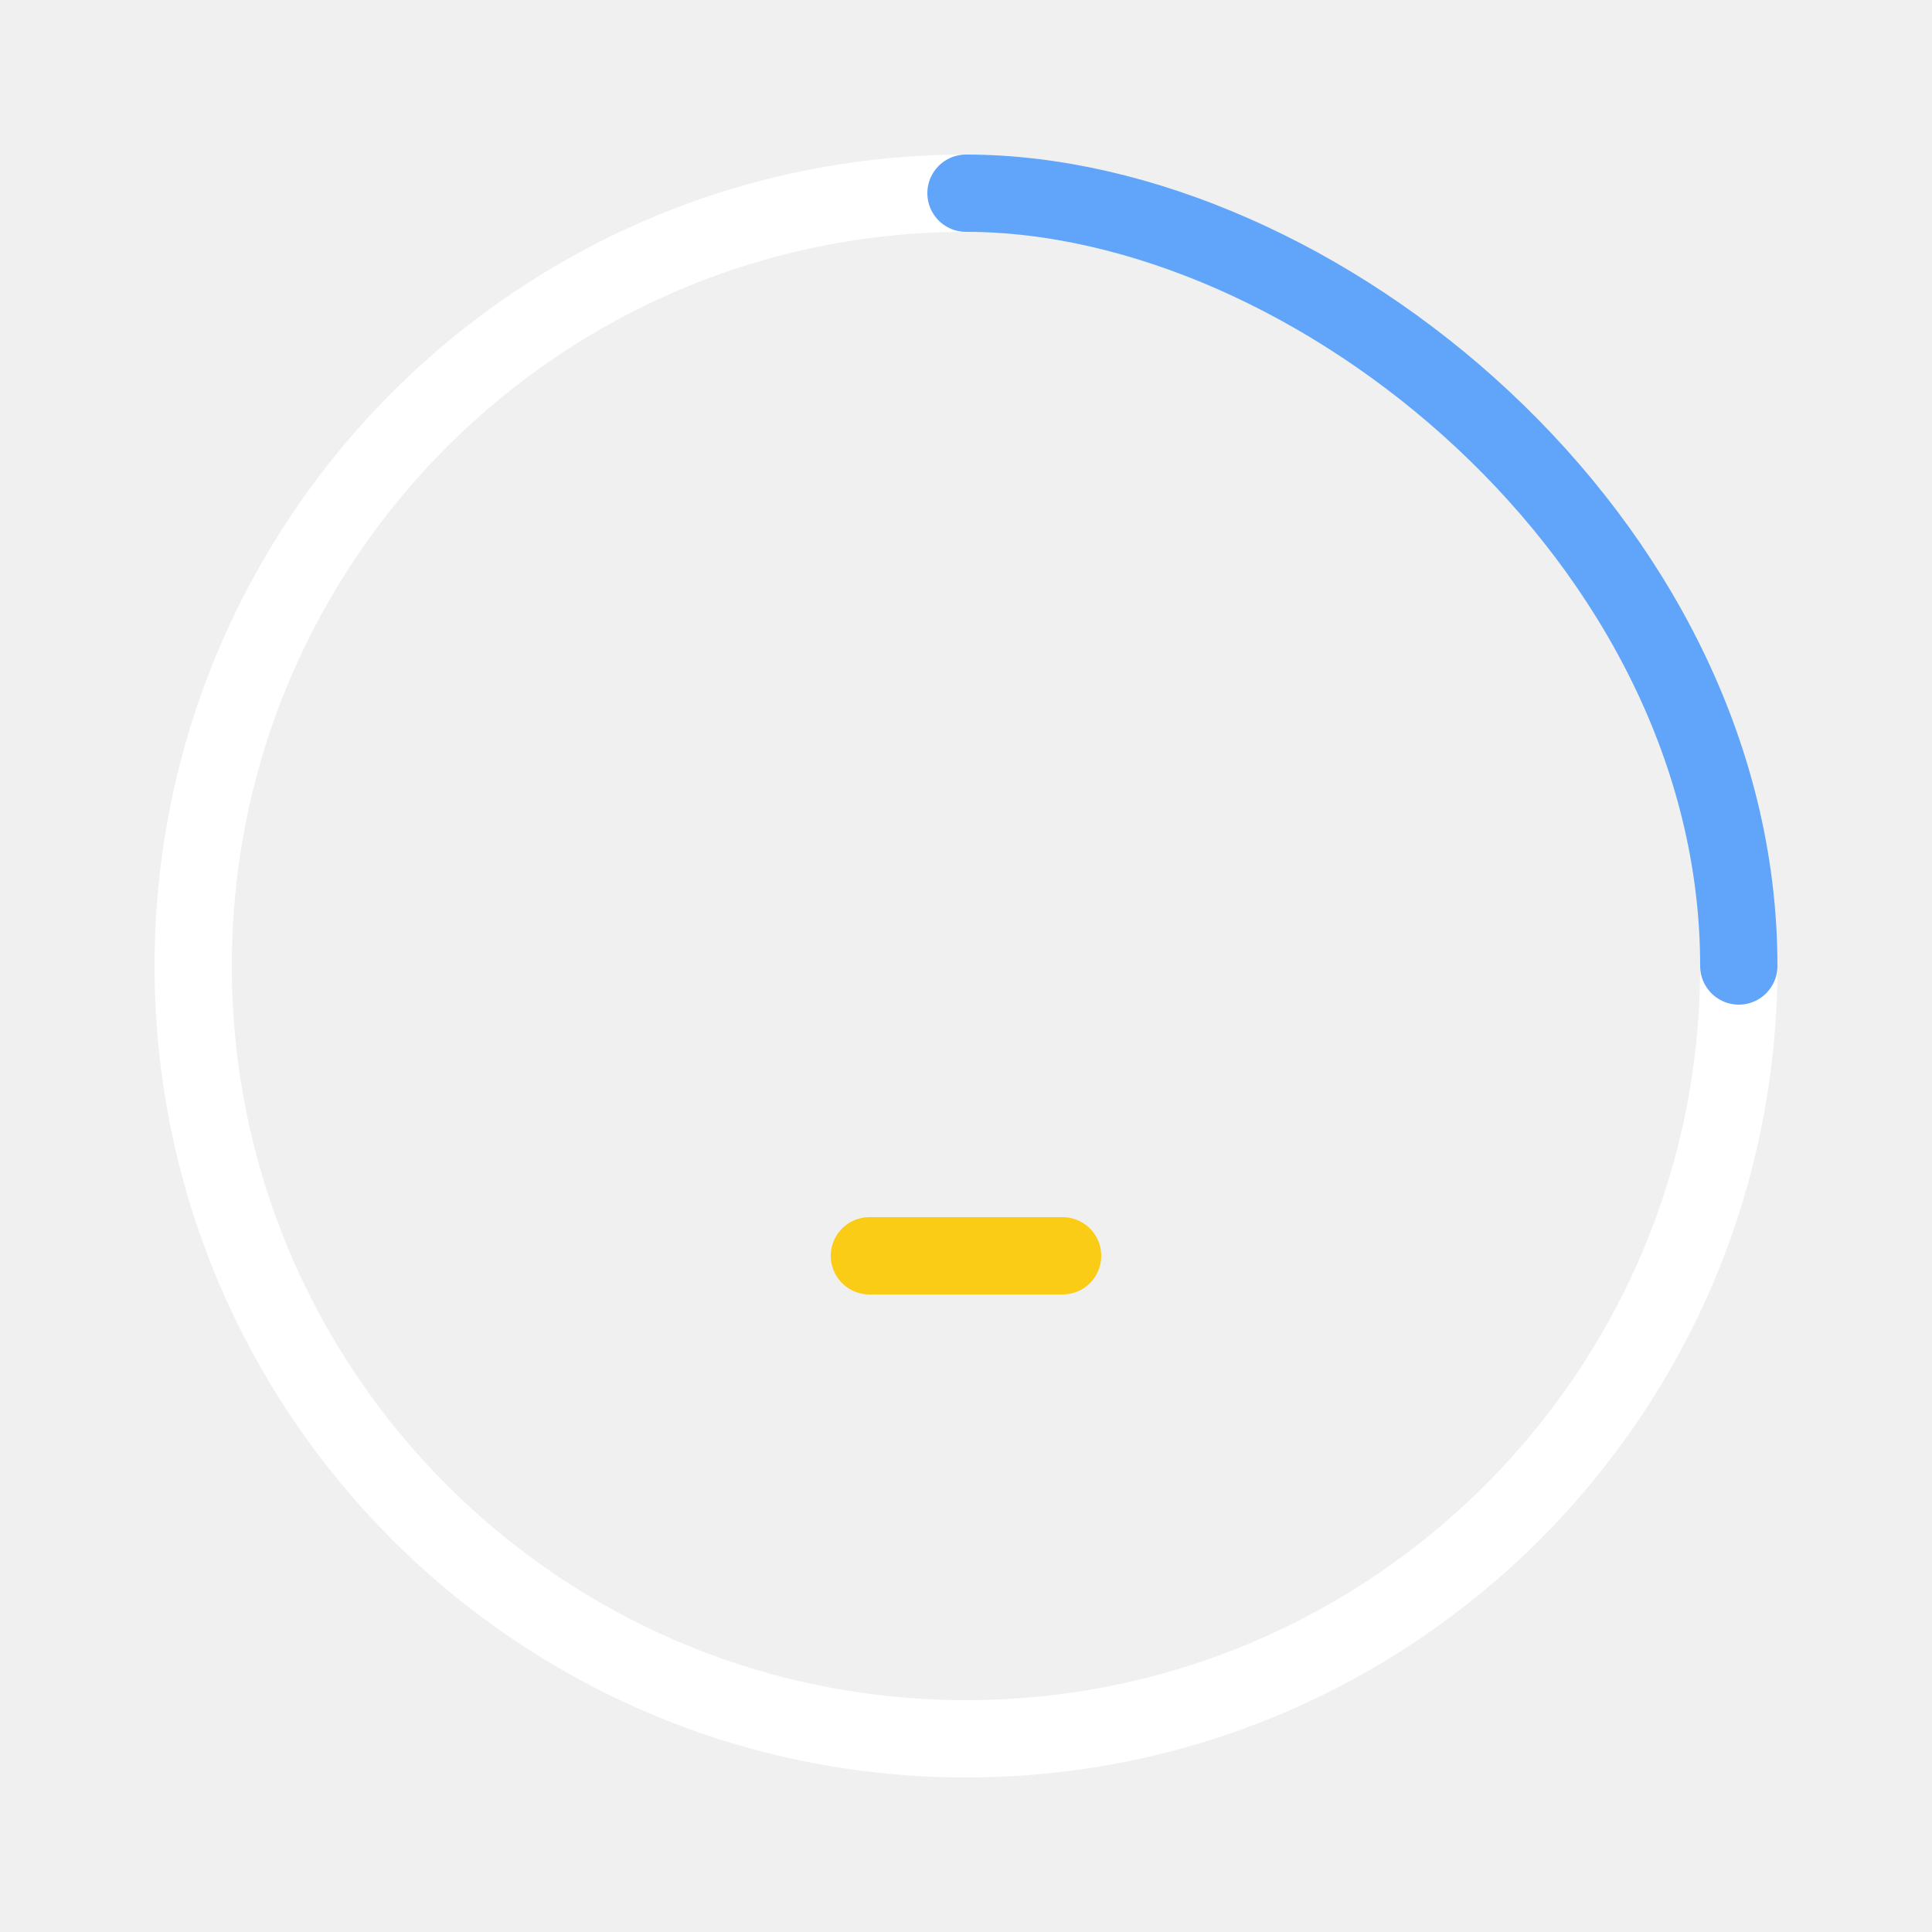
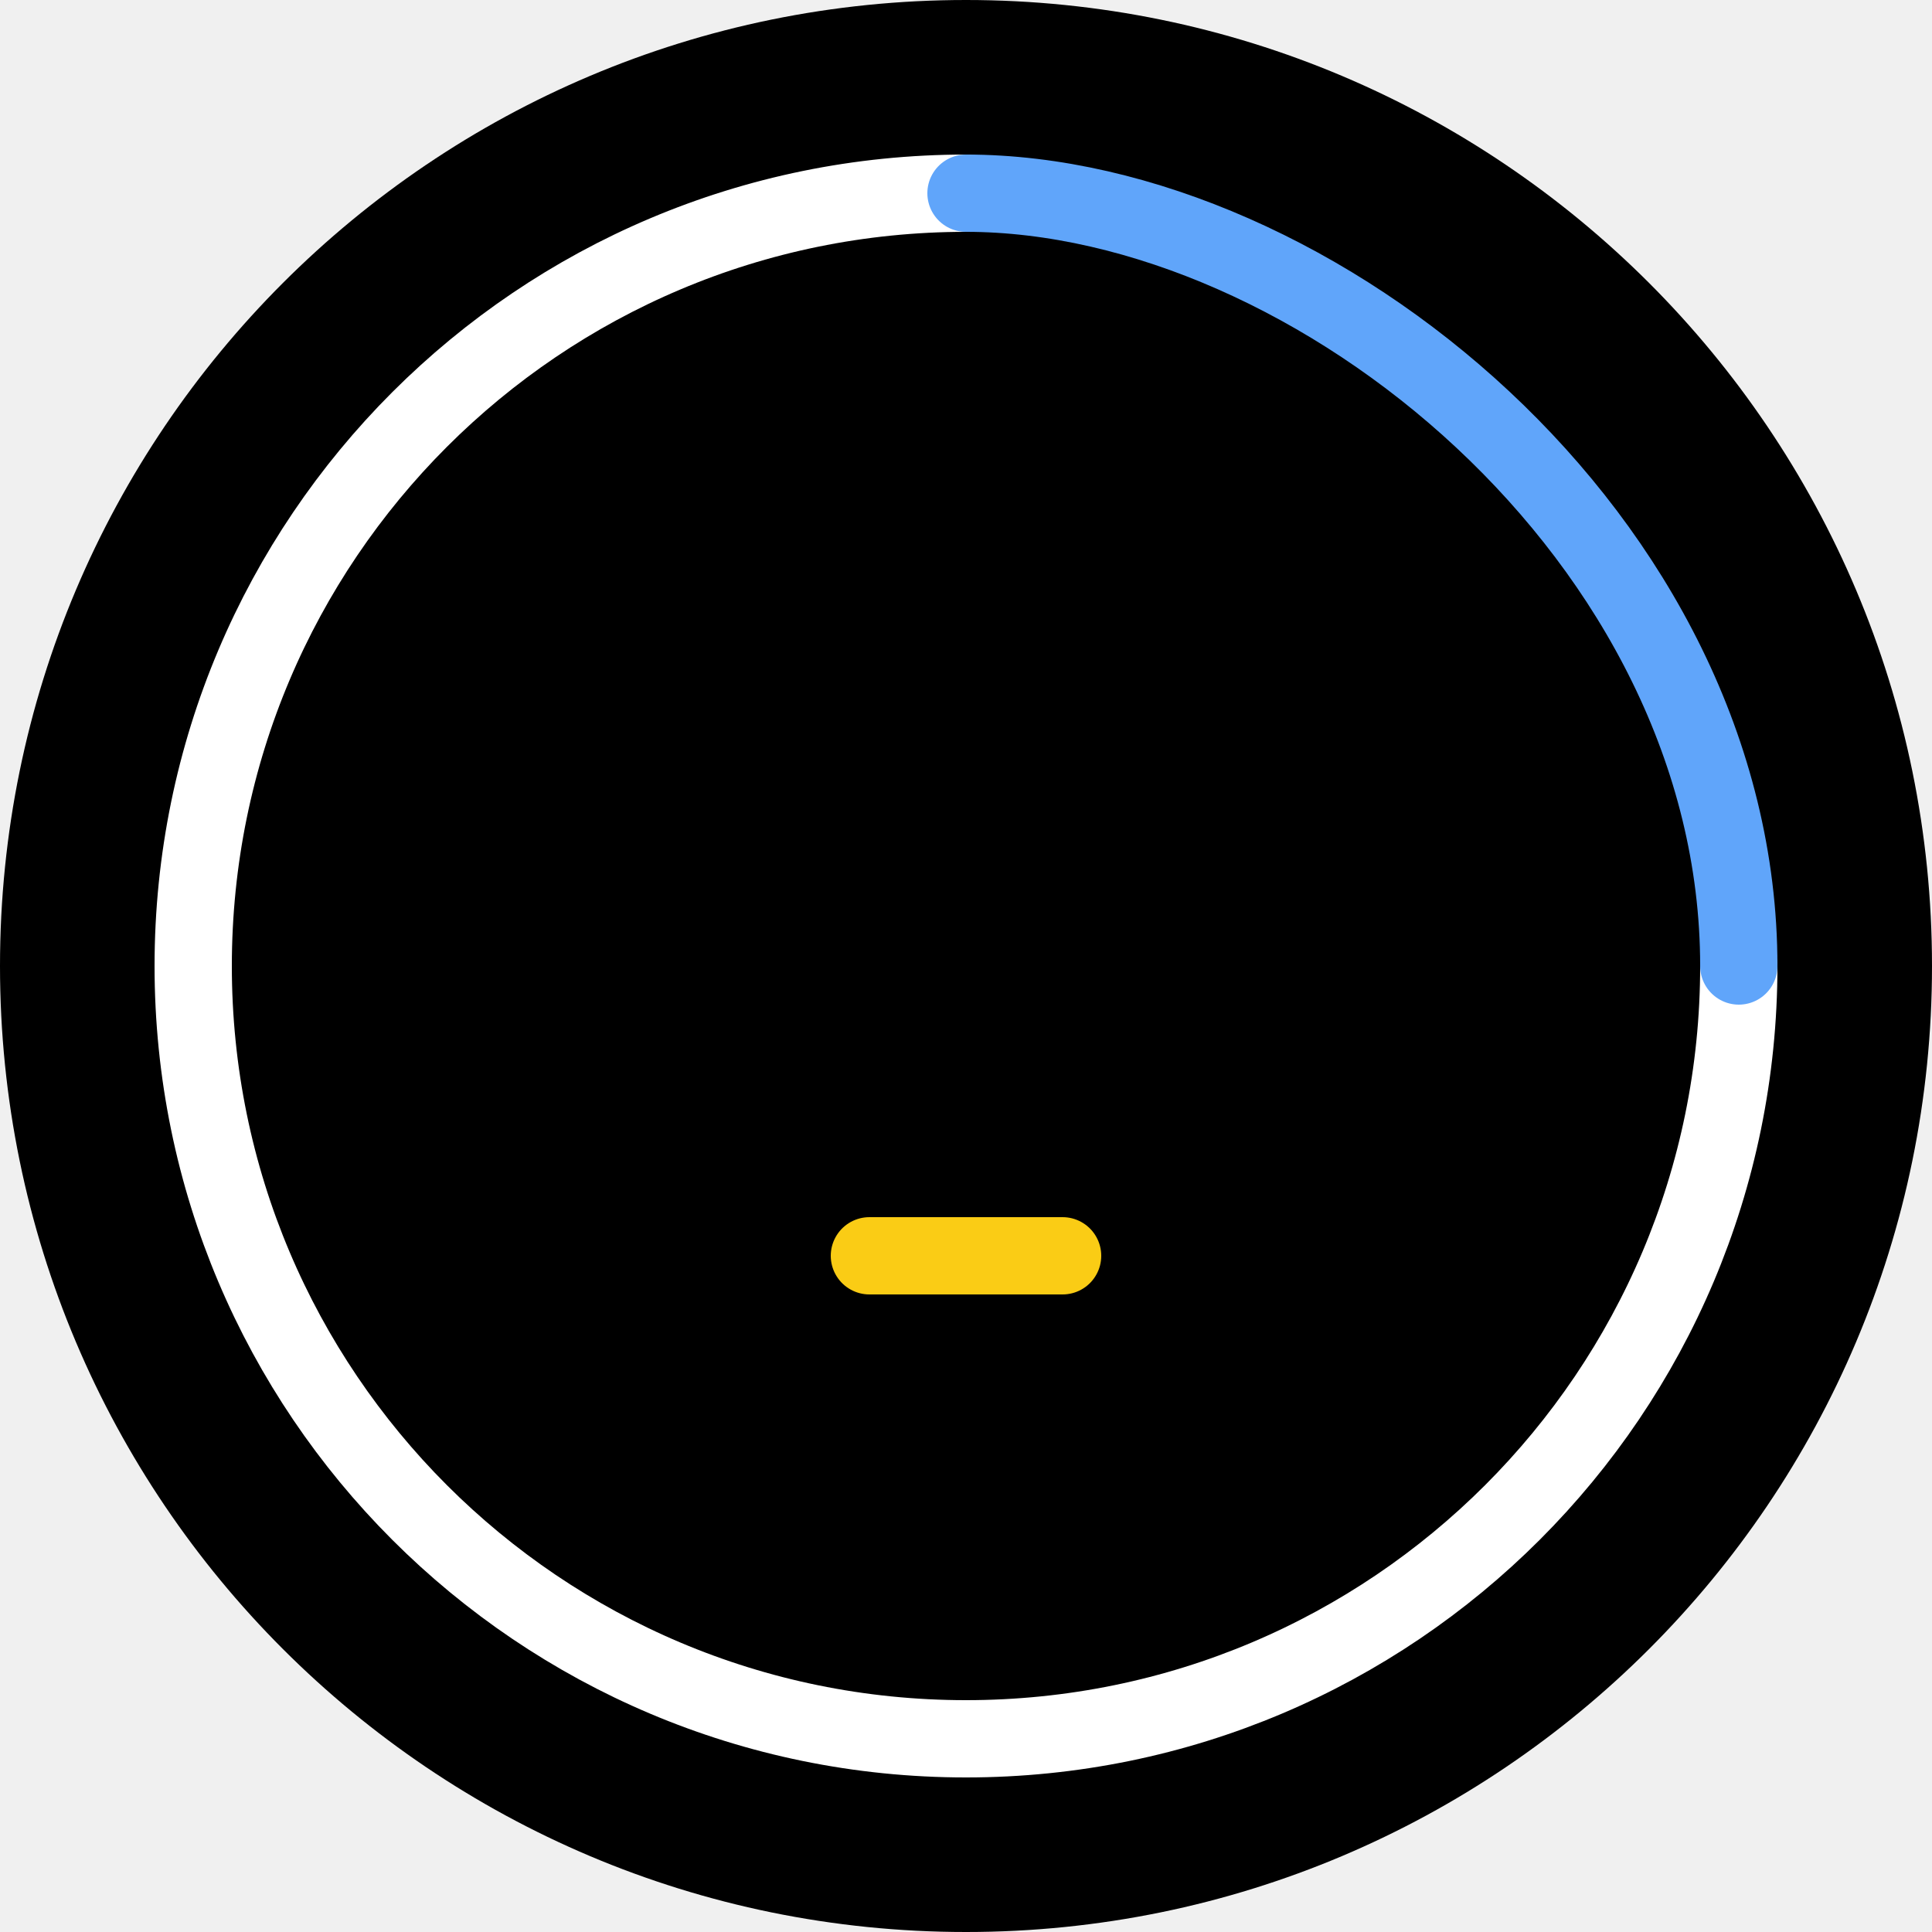
<svg xmlns="http://www.w3.org/2000/svg" viewBox="0 0 100 100" fill="none">
+   <circle cx="50" cy="50" r="50" fill="black" />
  <path d="M90 50C90 72.091 72.091 90 50 90C27.909 90 10 72.091 10 50C10 27.909 27.909 10 50 10" stroke="white" stroke-width="4" stroke-linecap="round" />
  <path d="M50 10C68 10 90 27.909 90 50" stroke="#60a5fa" stroke-width="4" stroke-linecap="round" />
  <g>
    <path d="M45 65L55 65" stroke="#facc15" stroke-width="4" stroke-linecap="round" />
    <animate attributeName="opacity" values="0;1;0" dur="1.2s" repeatCount="indefinite" />
  </g>
</svg>
